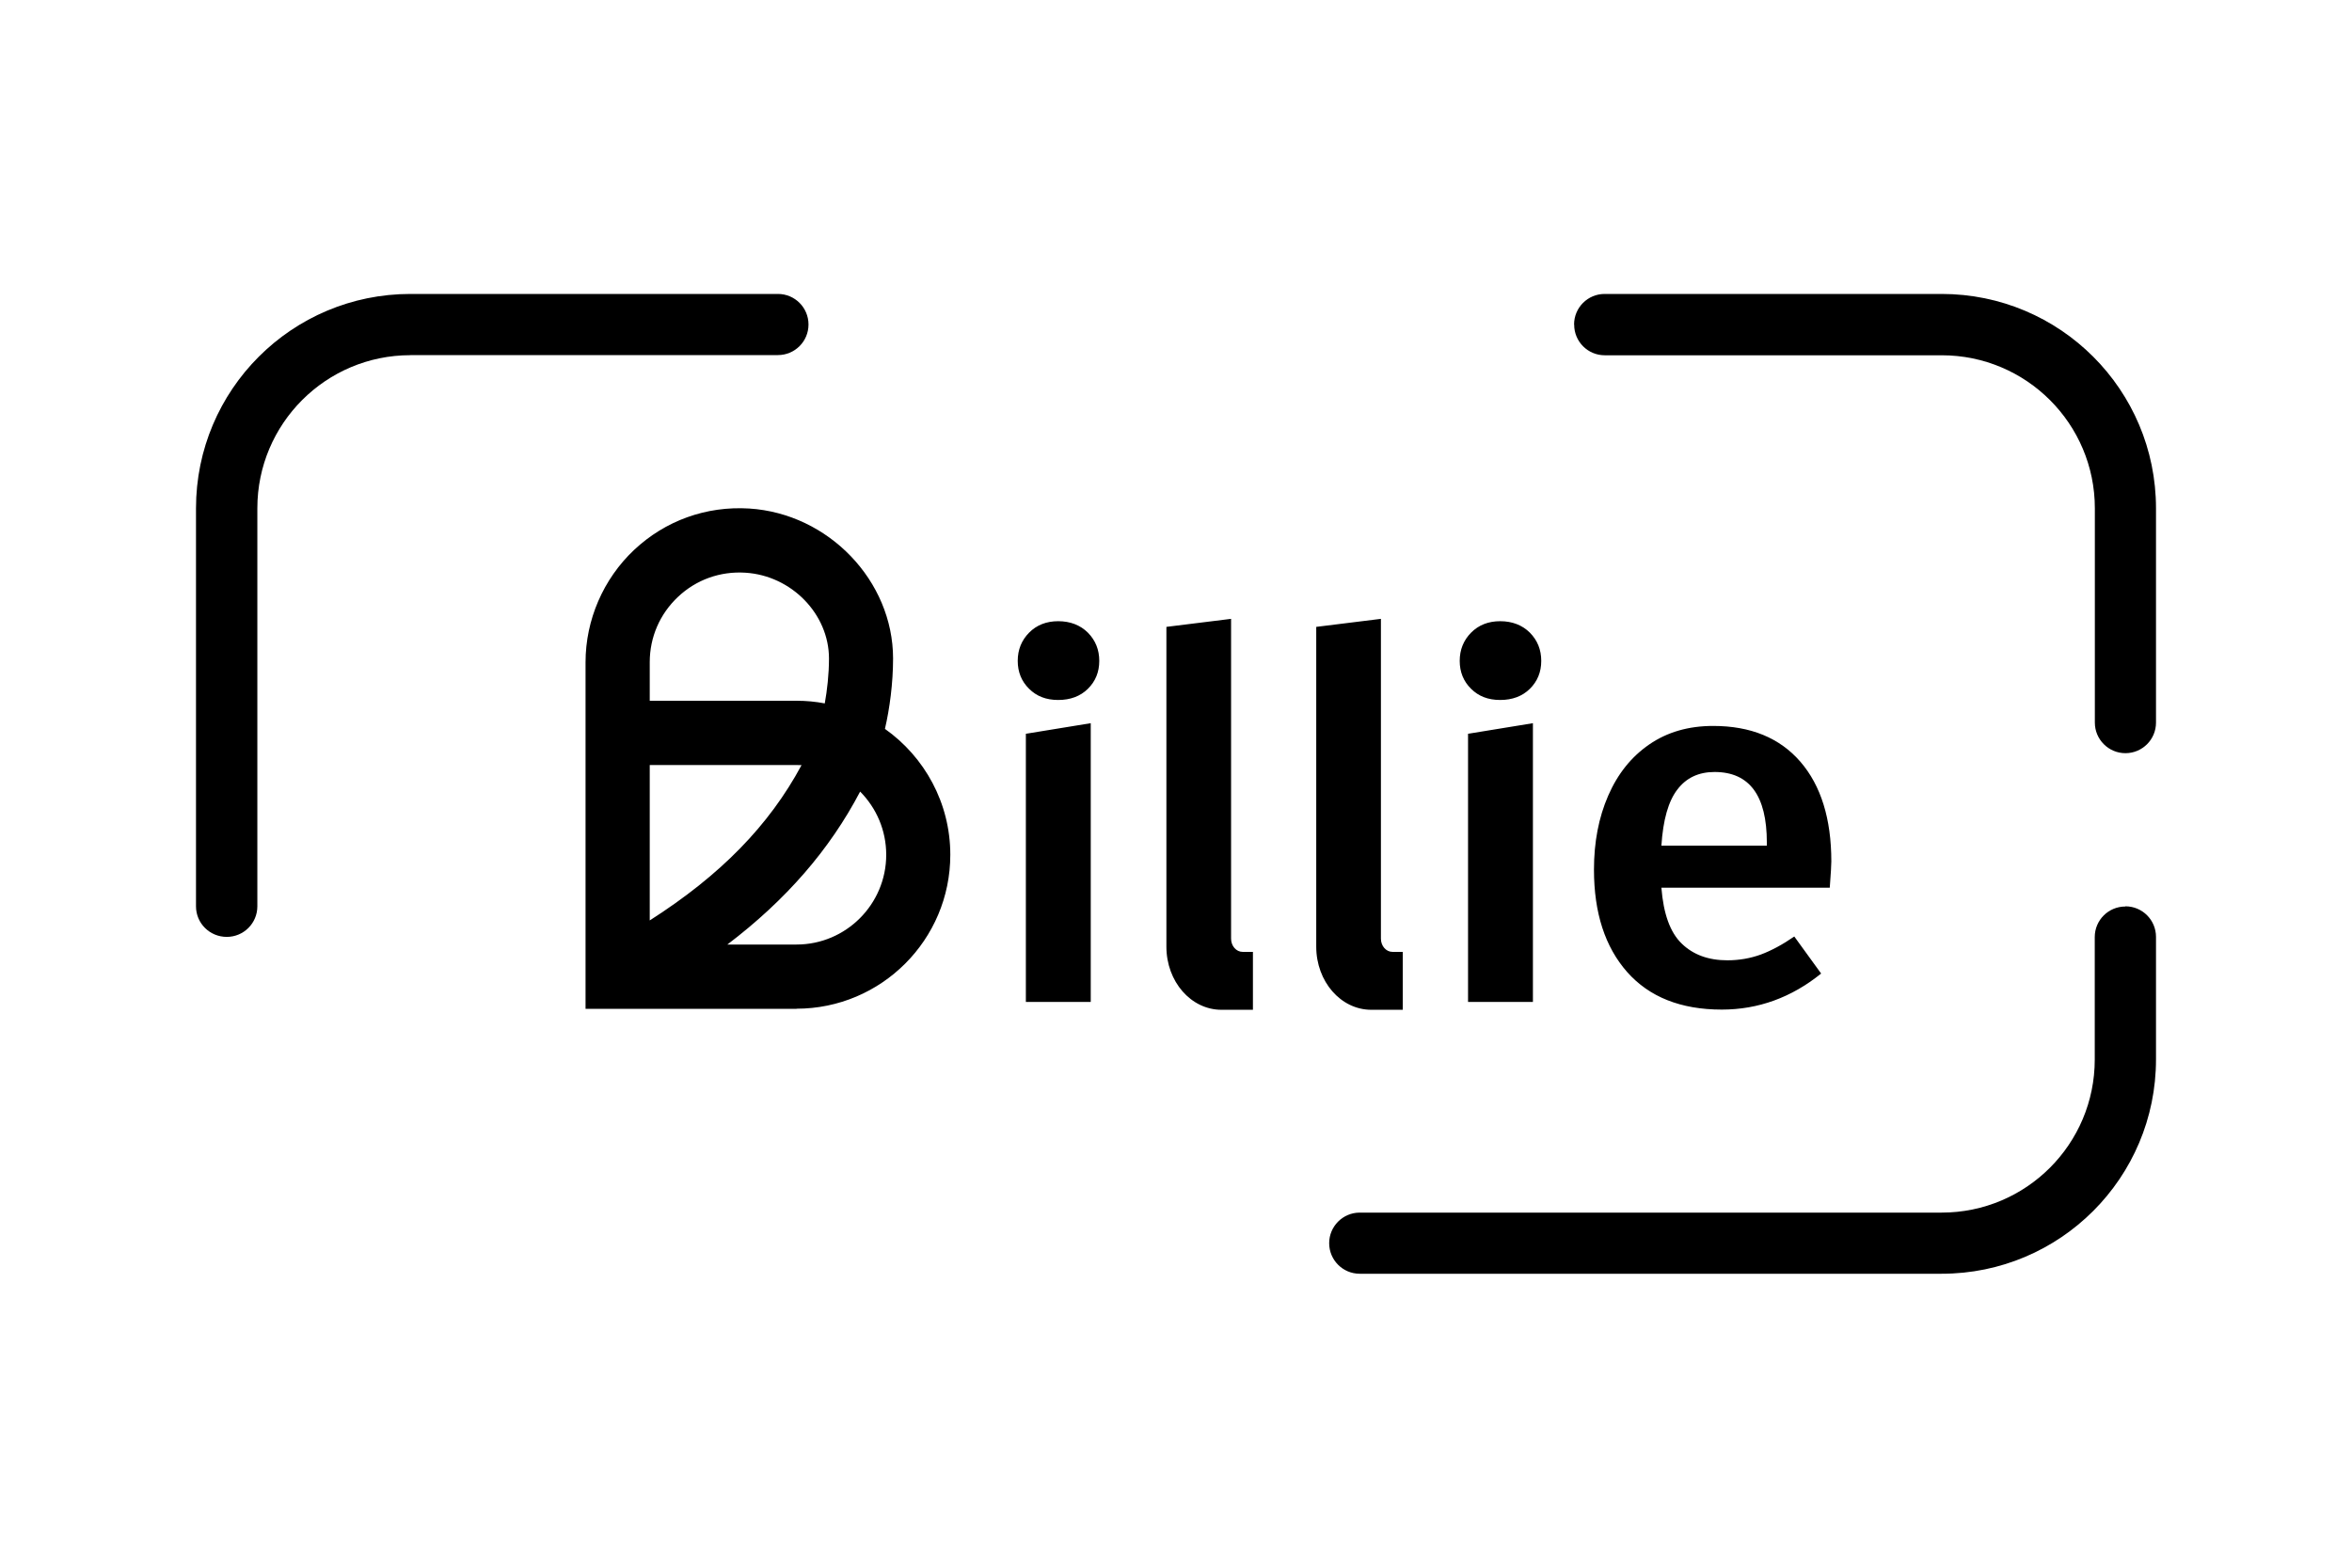
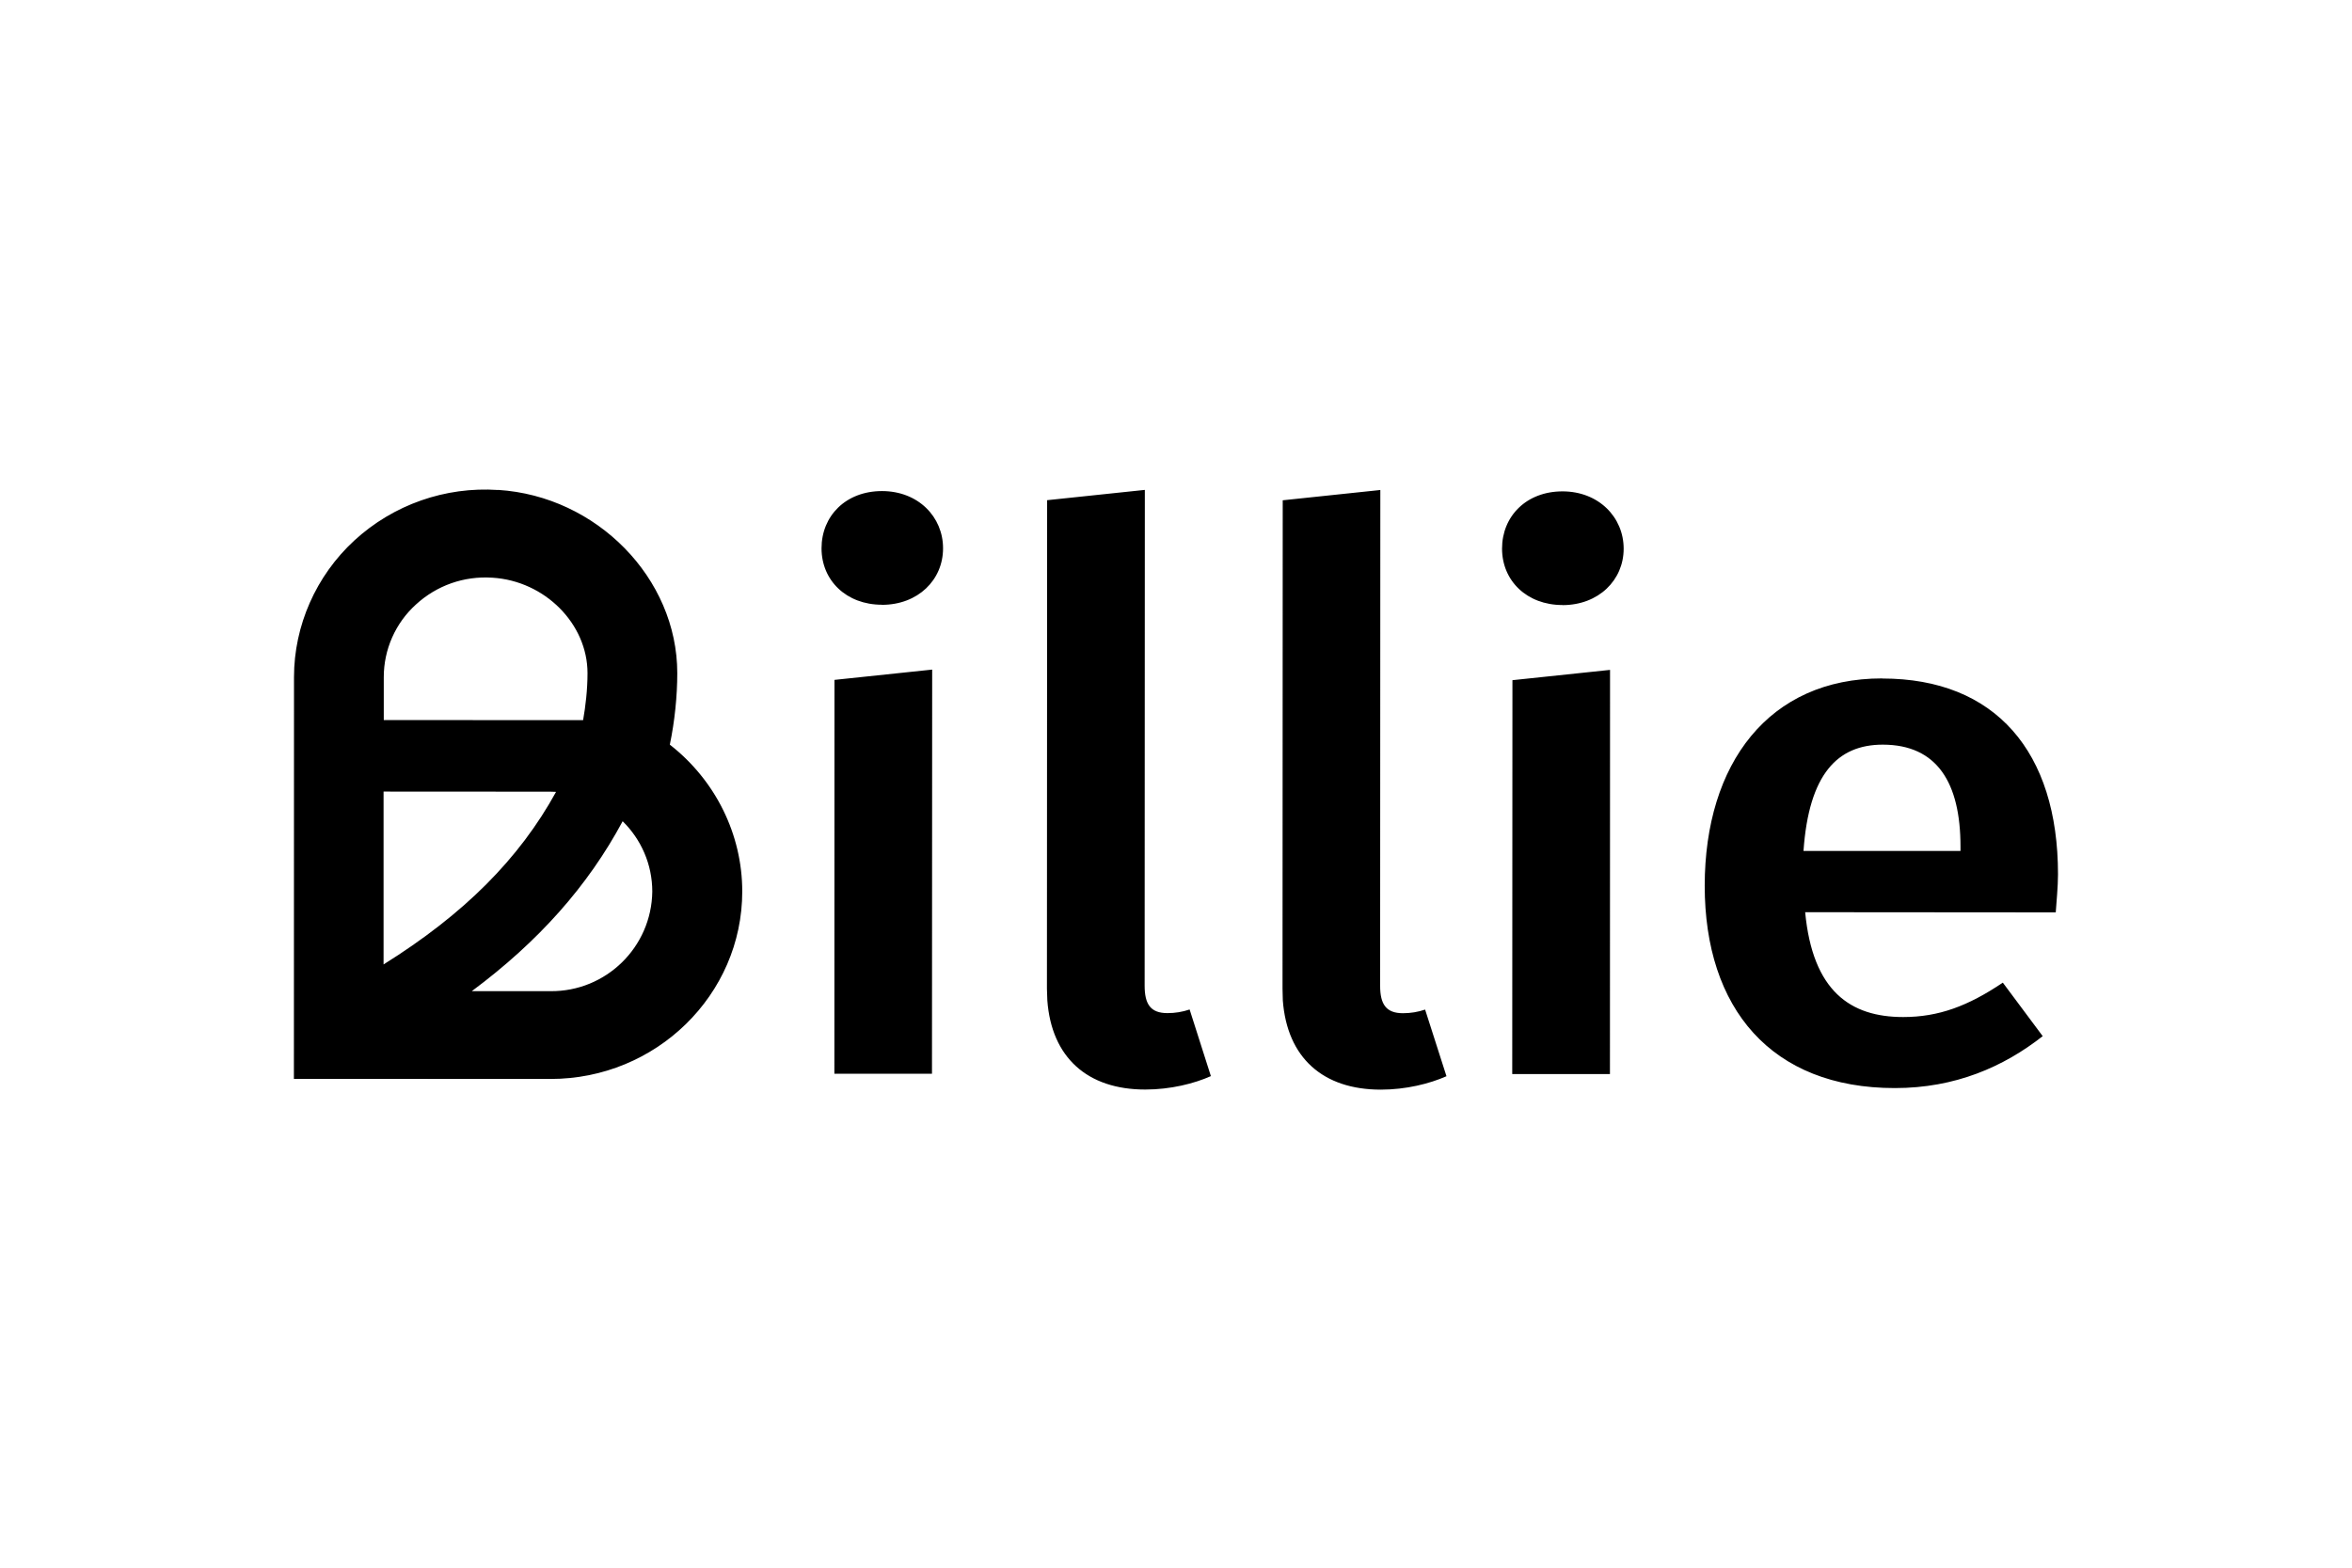
<svg xmlns="http://www.w3.org/2000/svg" width="24" height="16" viewBox="0 0 24 16" fill="currentColor">
-   <path fill-rule="evenodd" d="M4.188 3.625c-.863 0-1.562.7-1.562 1.562V9.25c0 .173-.14.312-.312.312C2.14 9.562 2 9.423 2 9.25V5.188C2 3.979 2.979 3 4.188 3h3.75c.173 0 .312.14.312.312 0 .173-.14.312-.312.312h-3.75Z" />
-   <path fill-rule="evenodd" d="M21.688 9.25c.173 0 .312.14.312.312v1.25C22 12.021 21.021 13 19.812 13H13.875c-.173 0-.312-.14-.312-.312s.14-.312.312-.312h5.938c.863 0 1.562-.7 1.562-1.562v-1.25c0-.173.14-.312.312-.312Z" />
-   <path fill-rule="evenodd" d="M16.062 3.312c0-.173.14-.312.312-.312h3.438C21.021 3 22 3.979 22 5.188V7.375c0 .173-.14.312-.312.312s-.312-.14-.312-.312V5.188c0-.863-.7-1.562-1.562-1.562H16.375c-.173 0-.312-.14-.312-.312Z" />
-   <path d="M8.128 10.296H5.975V6.759c0-.432.181-.85.495-1.146.319-.3.737-.45 1.175-.423.809.051 1.468.738 1.468 1.531 0 .252-.035.512-.083.718.403.285.667.755.667 1.285 0 .867-.704 1.571-1.57 1.571Zm-.706-.656h.706c.504 0 .915-.411.915-.916 0-.252-.102-.479-.266-.645-.311.593-.755 1.105-1.355 1.561Zm-.792-1.832v1.586c.722-.461 1.218-.969 1.549-1.585a1.049 1.049 0 0 0-.051-.001H6.63l-0-0Zm0-.656h1.499c.098 0 .194.009.287.027.024-.133.043-.295.043-.458 0-.454-.383-.847-.854-.876-.256-.016-.5.071-.686.246-.186.175-.289.412-.289.668v.394-0Zm8.981-.695c.077.078.116.174.116.288 0 .114-.039.209-.116.285-.077.076-.179.114-.303.114-.124 0-.22-.038-.297-.114-.077-.076-.116-.171-.116-.285 0-.114.039-.21.116-.288.077-.078.177-.117.297-.117.121 0 .225.039.303.117Zm-4.51 0c.077.078.116.174.116.288 0 .114-.039.209-.116.285-.077.076-.179.114-.303.114-.124 0-.22-.038-.297-.114-.077-.076-.116-.171-.116-.285 0-.114.039-.21.116-.288.077-.078.177-.117.297-.117.121 0 .225.039.303.117Zm4.541.924v2.845h-.662v-2.737l.662-.108Zm-4.512 0v2.845h-.662v-2.737l.662-.108Zm7.541 1.679h-1.718c.021.266.089.456.207.57.117.114.273.171.466.171.121 0 .234-.02.342-.059.107-.04.221-.101.341-.184l.274.378c-.303.245-.642.368-1.014.368-.417 0-.739-.128-.965-.383-.226-.256-.339-.604-.339-1.046 0-.28.048-.531.145-.754.097-.223.236-.397.419-.523.183-.126.4-.189.652-.189.383 0 .679.122.89.365.21.243.316.583.316 1.018 0 .035-.005.124-.016.269v0Zm-.642-.461c0-.48-.178-.72-.533-.72-.162 0-.289.059-.38.179-.092.119-.146.31-.163.573h1.076v-.031Zm-3.938-2.284V9.58c0 .075.053.135.118.135h.105v.591h-.321c-.311 0-.562-.288-.562-.644V6.398l.661-.082h-0Zm-1.529 0V9.58c0 .075.053.135.118.135h.105v.591h-.321c-.311 0-.562-.288-.562-.644V6.398l.661-.082h-0Z" />
+   <path d="M11.68 10.06c0 .19.061.28.233.28a.7.7 0 0 0 .226-.037l.217.68c-.17.076-.412.137-.67.137-.59 0-.956-.327-.999-.91l-.004-.119.002-4.986.997-.105zm2.403.001c0 .19.062.28.233.28a.7.7 0 0 0 .226-.037l.218.68c-.171.076-.413.137-.67.137-.592 0-.956-.327-1-.91l-.003-.119.002-4.986.996-.105zm5.124-3.136c1.155 0 1.793.749 1.793 1.998 0 .127-.016.284-.023.389L18.42 9.31c.077.807.462 1.07 1 1.07.362 0 .662-.112 1.017-.351l.407.546c-.4.314-.893.53-1.509.53-1.263 0-1.94-.815-1.94-2.065.001-1.25.656-2.117 1.81-2.116M5.082 5c1.008.063 1.829.902 1.829 1.87 0 .234-.026.49-.076.73V7.6c.465.363.739.915.739 1.498 0 1.056-.88 1.915-1.957 1.914l-2.618-.001.001-4.1c0-.526.225-1.035.616-1.395a1.97 1.97 0 0 1 1.466-.515m4.428 5.958h-.996l.001-4.02.997-.105zm6.918.003h-.997l.002-4.02.996-.105zM6.354 8.381c-.354.66-.858 1.228-1.54 1.735h.802A1.03 1.03 0 0 0 6.656 9.1c0-.28-.115-.534-.302-.718m-2.44-.303v1.764c.82-.512 1.384-1.077 1.76-1.761q-.03-.002-.057-.002zM19.212 7.6c-.462 0-.754.3-.809 1.085h1.602V8.64c0-.65-.238-1.04-.793-1.04M5.024 5.896c-.29-.019-.567.079-.779.273a1 1 0 0 0-.329.743v.437l2.034.001c.025-.142.045-.31.045-.48 0-.503-.435-.941-.97-.974M9 5.012c.37 0 .624.264.623.585 0 .321-.255.576-.624.576v-.001c-.362 0-.616-.247-.616-.576 0-.33.247-.584.617-.584m6.944.003c.369 0 .624.264.624.585s-.256.576-.625.576v-.001c-.362 0-.616-.247-.616-.576 0-.33.248-.584.617-.584" />
</svg>
